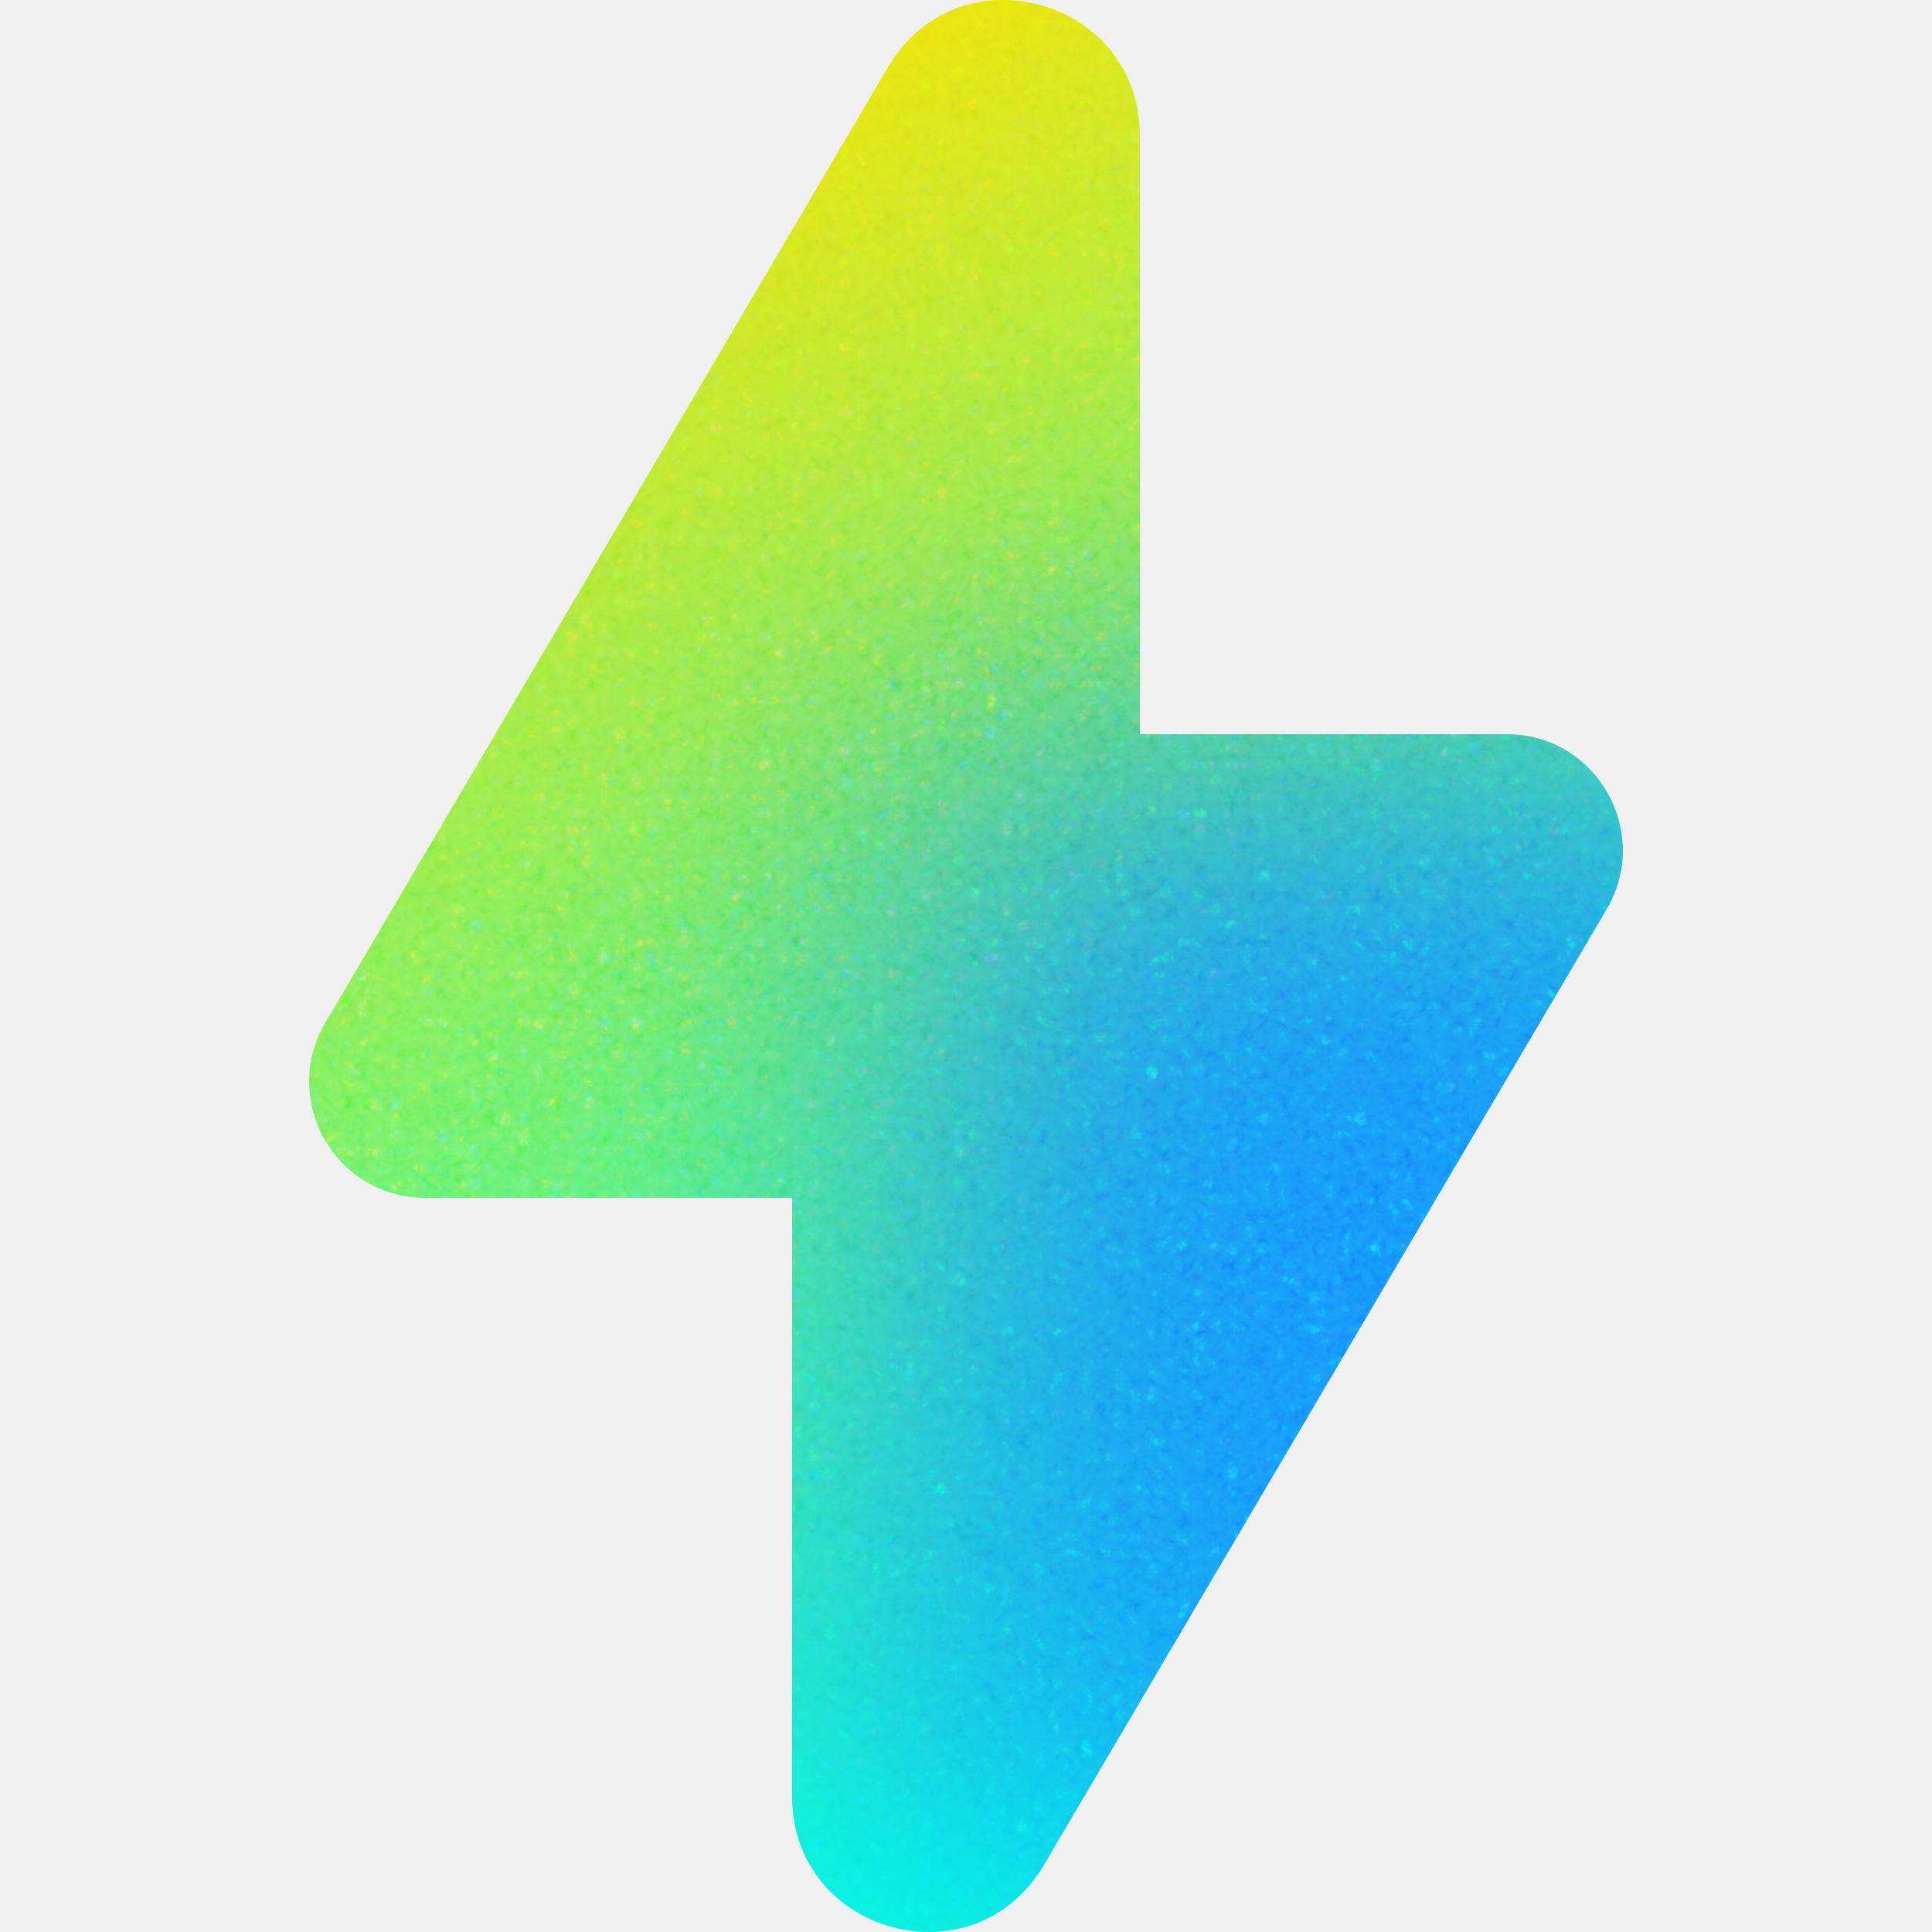
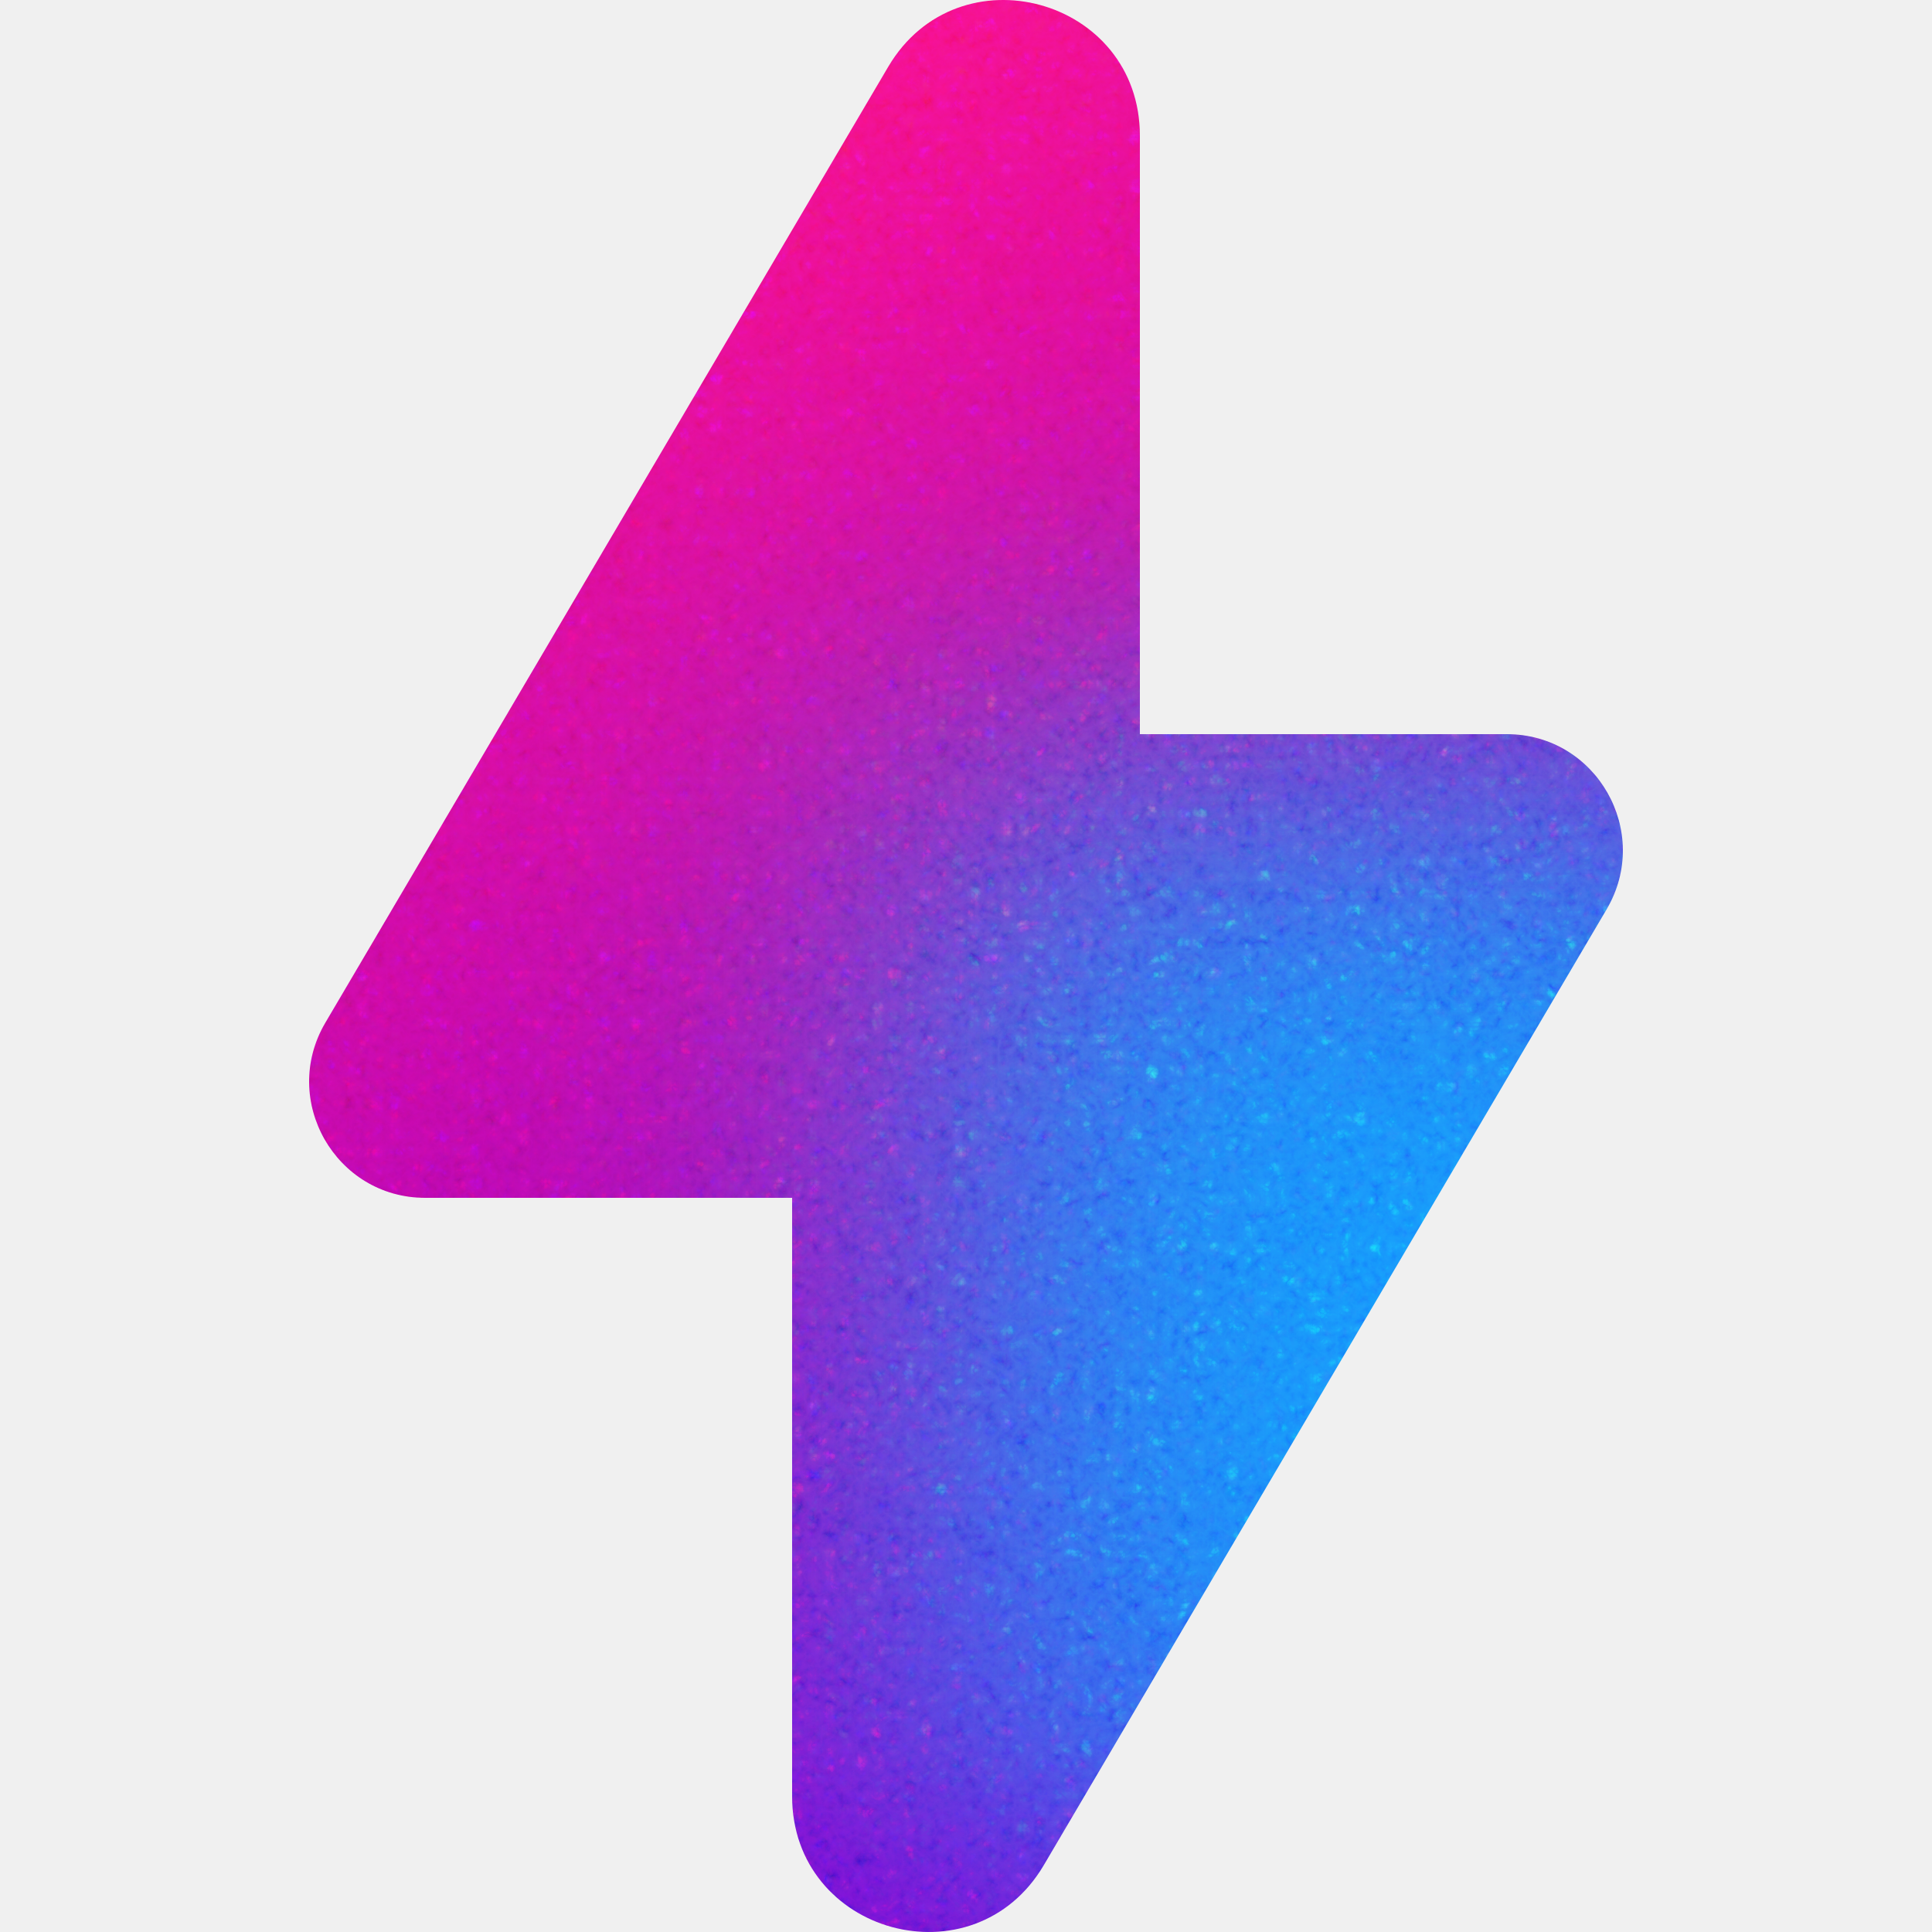
<svg xmlns="http://www.w3.org/2000/svg" fill="none" viewBox="0 0 200 200" width="400" height="400" class="coolshapes misc-4 ">
  <g clip-path="url(#cs_clip_1_misc-4)">
    <mask id="cs_mask_1_misc-4" style="mask-type:alpha" width="137" height="200" x="31" y="0" maskUnits="userSpaceOnUse">
      <path fill="#fff" d="M82 124H44.017c-9.288 0-15.054-10.119-10.334-18.135l58.26-98.942C99.186-5.377 118-.23 118 14.053V76h37.982c9.288 0 15.054 10.12 10.334 18.135l-58.26 98.942C100.813 205.377 82 200.23 82 185.948V124z" />
    </mask>
    <g mask="url(#cs_mask_1_misc-4)">
      <path fill="#fff" d="M200 0H0v200h200V0z" />
      <path fill="url(#paint0_linear_748_5038)" d="M200 0H0v200h200V0z" />
      <g filter="url(#filter0_f_748_5038)">
        <path fill="#18A0FB" d="M216 79H96v135h120V79z" />
      </g>
    </g>
  </g>
  <defs>
    <filter id="filter0_f_748_5038" width="245" height="260" x="33.5" y="16.5" color-interpolation-filters="sRGB" filterUnits="userSpaceOnUse">
      <feFlood flood-opacity="0" result="BackgroundImageFix" />
      <feBlend in="SourceGraphic" in2="BackgroundImageFix" result="shape" />
      <feGaussianBlur result="effect1_foregroundBlur_748_5038" stdDeviation="31.25" />
    </filter>
    <linearGradient id="paint0_linear_748_5038" x1="38" x2="119" y1="14.5" y2="181.5" gradientUnits="userSpaceOnUse">
-       <stop stop-color="#FFE500" />
-       <stop offset="1" stop-color="#07FFE1" />
+       <stop stop-color="#FF1493" />
+       <stop offset="1" stop-color="#9400D3" />
    </linearGradient>
    <clipPath id="cs_clip_1_misc-4">
      <path fill="#fff" d="M0 0H200V200H0z" />
    </clipPath>
  </defs>
  <g style="mix-blend-mode:overlay" mask="url(#cs_mask_1_misc-4)">
    <path fill="gray" stroke="transparent" d="M200 0H0v200h200V0z" filter="url(#cs_noise_1_misc-4)" />
  </g>
  <defs>
    <filter id="cs_noise_1_misc-4" width="100%" height="100%" x="0%" y="0%" filterUnits="objectBoundingBox">
      <feTurbulence baseFrequency="0.6" numOctaves="5" result="out1" seed="4" />
      <feComposite in="out1" in2="SourceGraphic" operator="in" result="out2" />
      <feBlend in="SourceGraphic" in2="out2" mode="overlay" result="out3" />
    </filter>
  </defs>
</svg>
